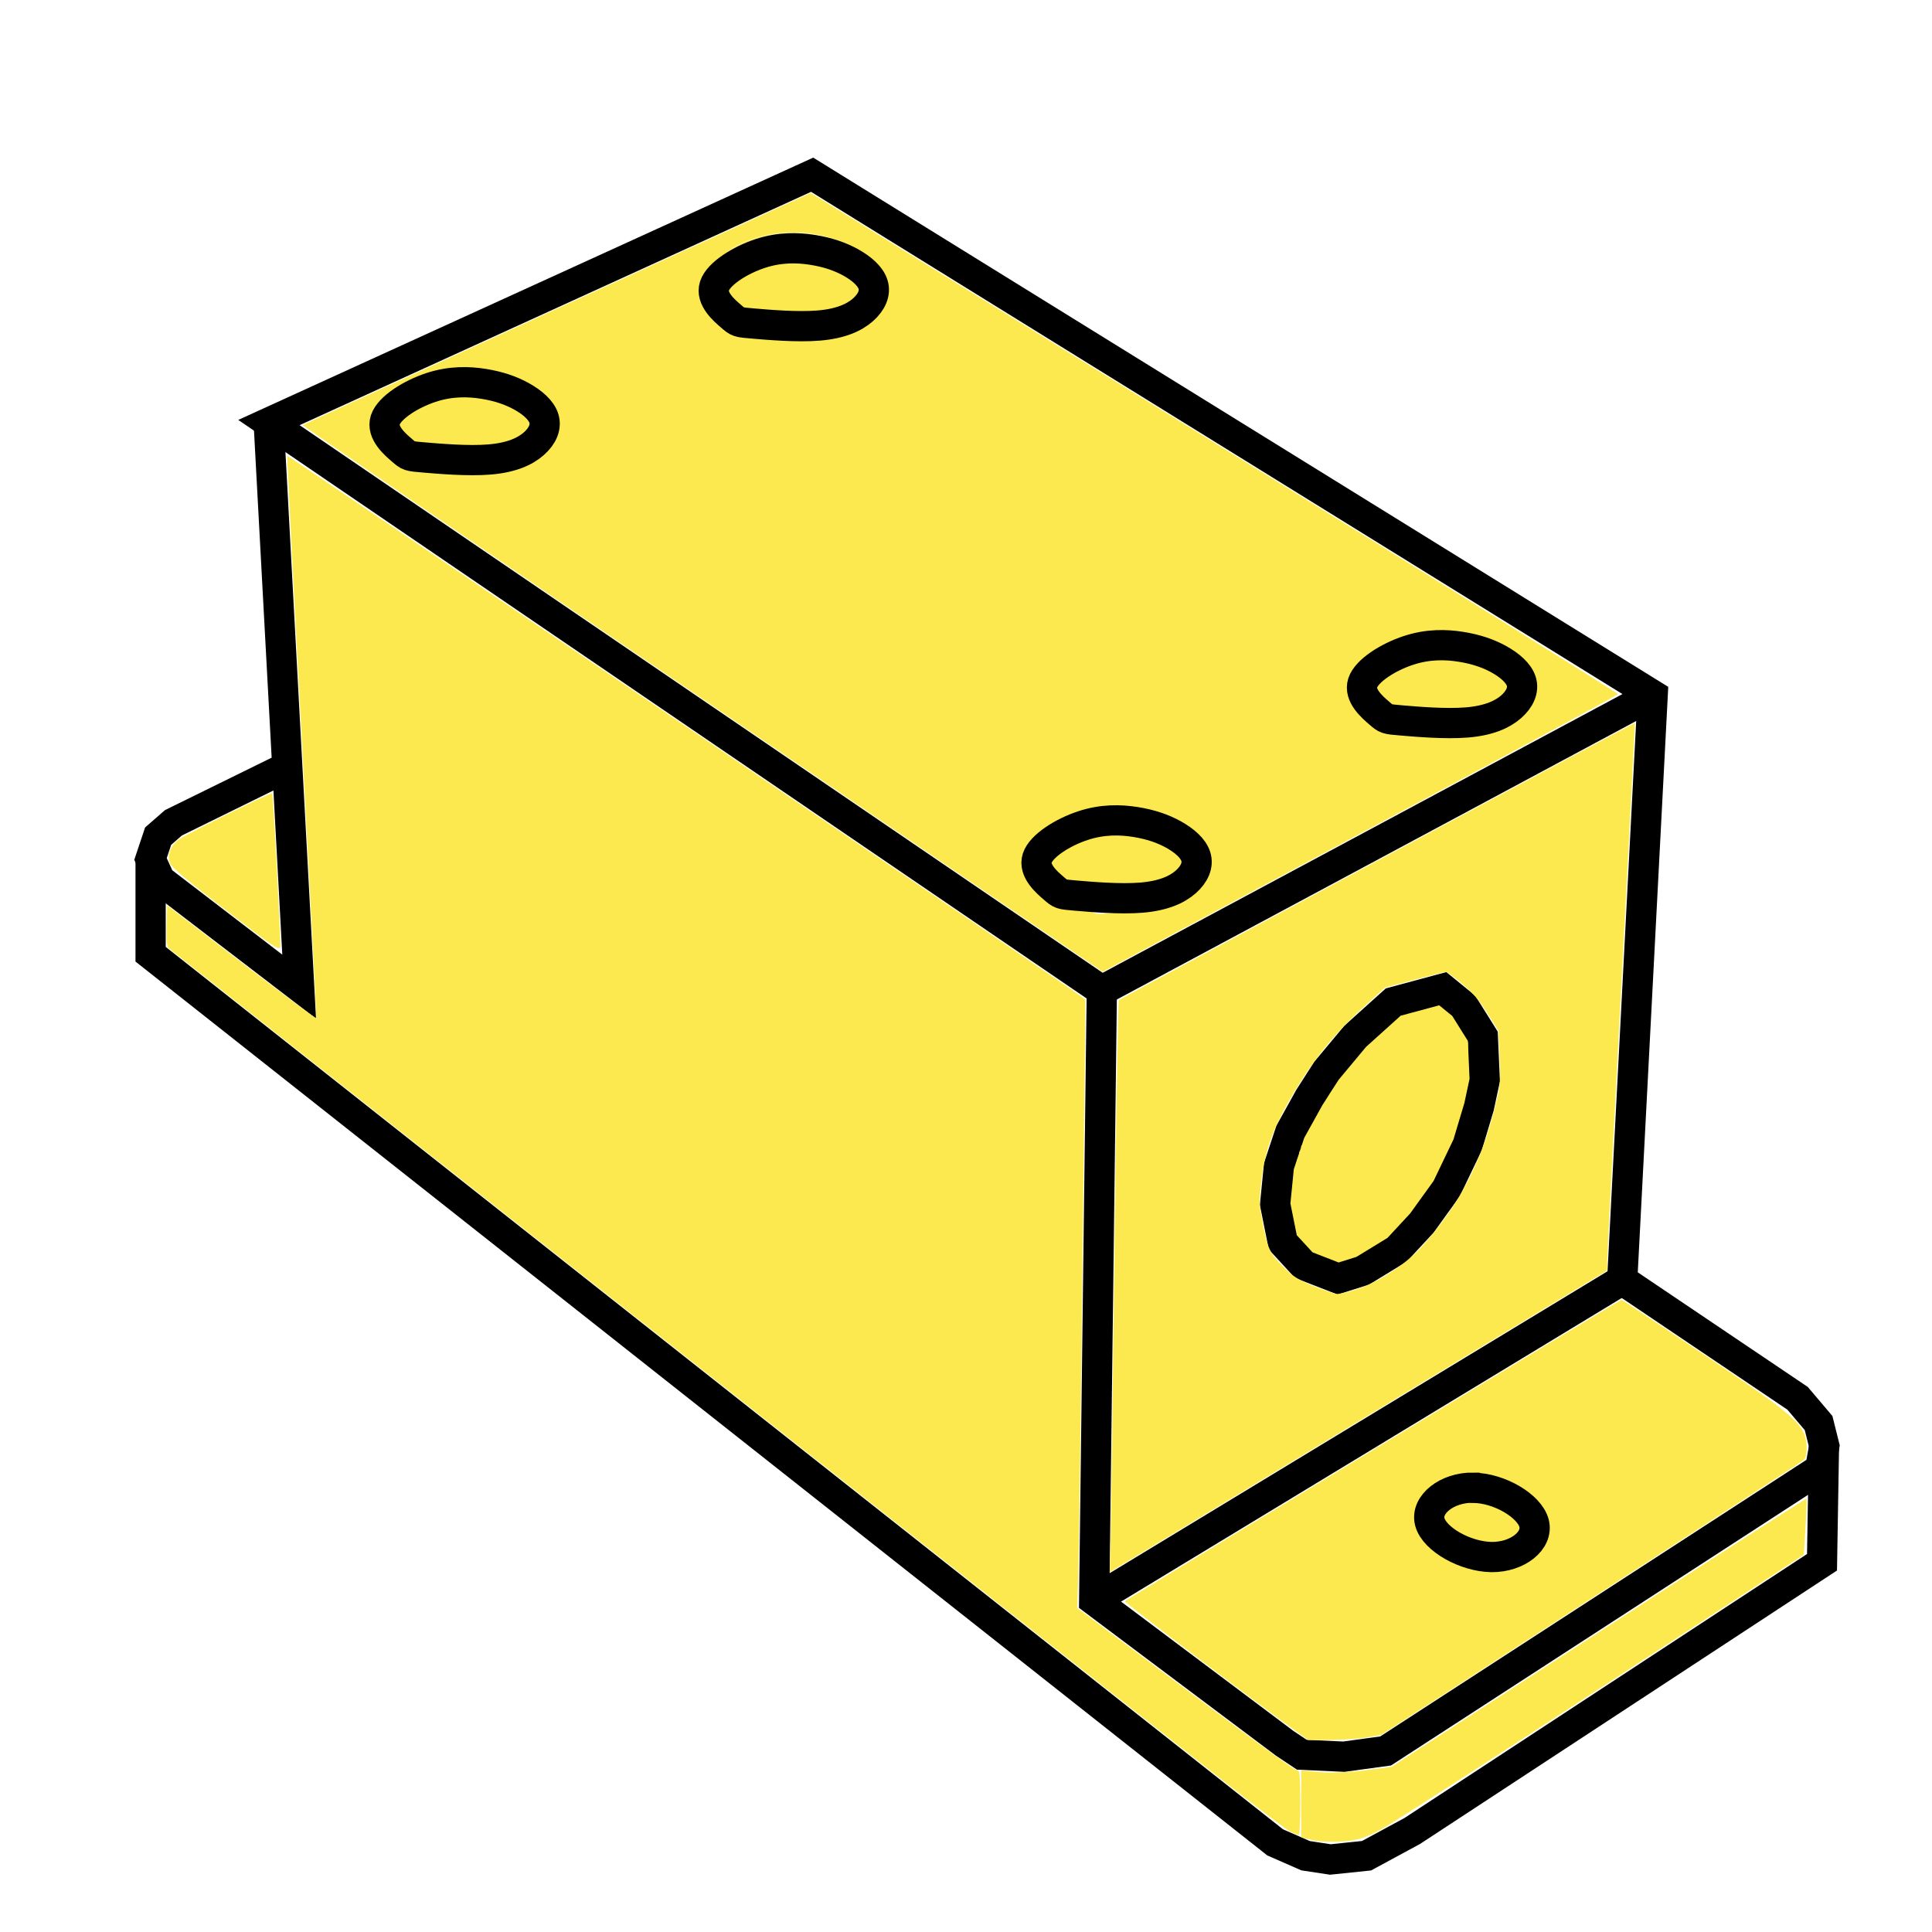
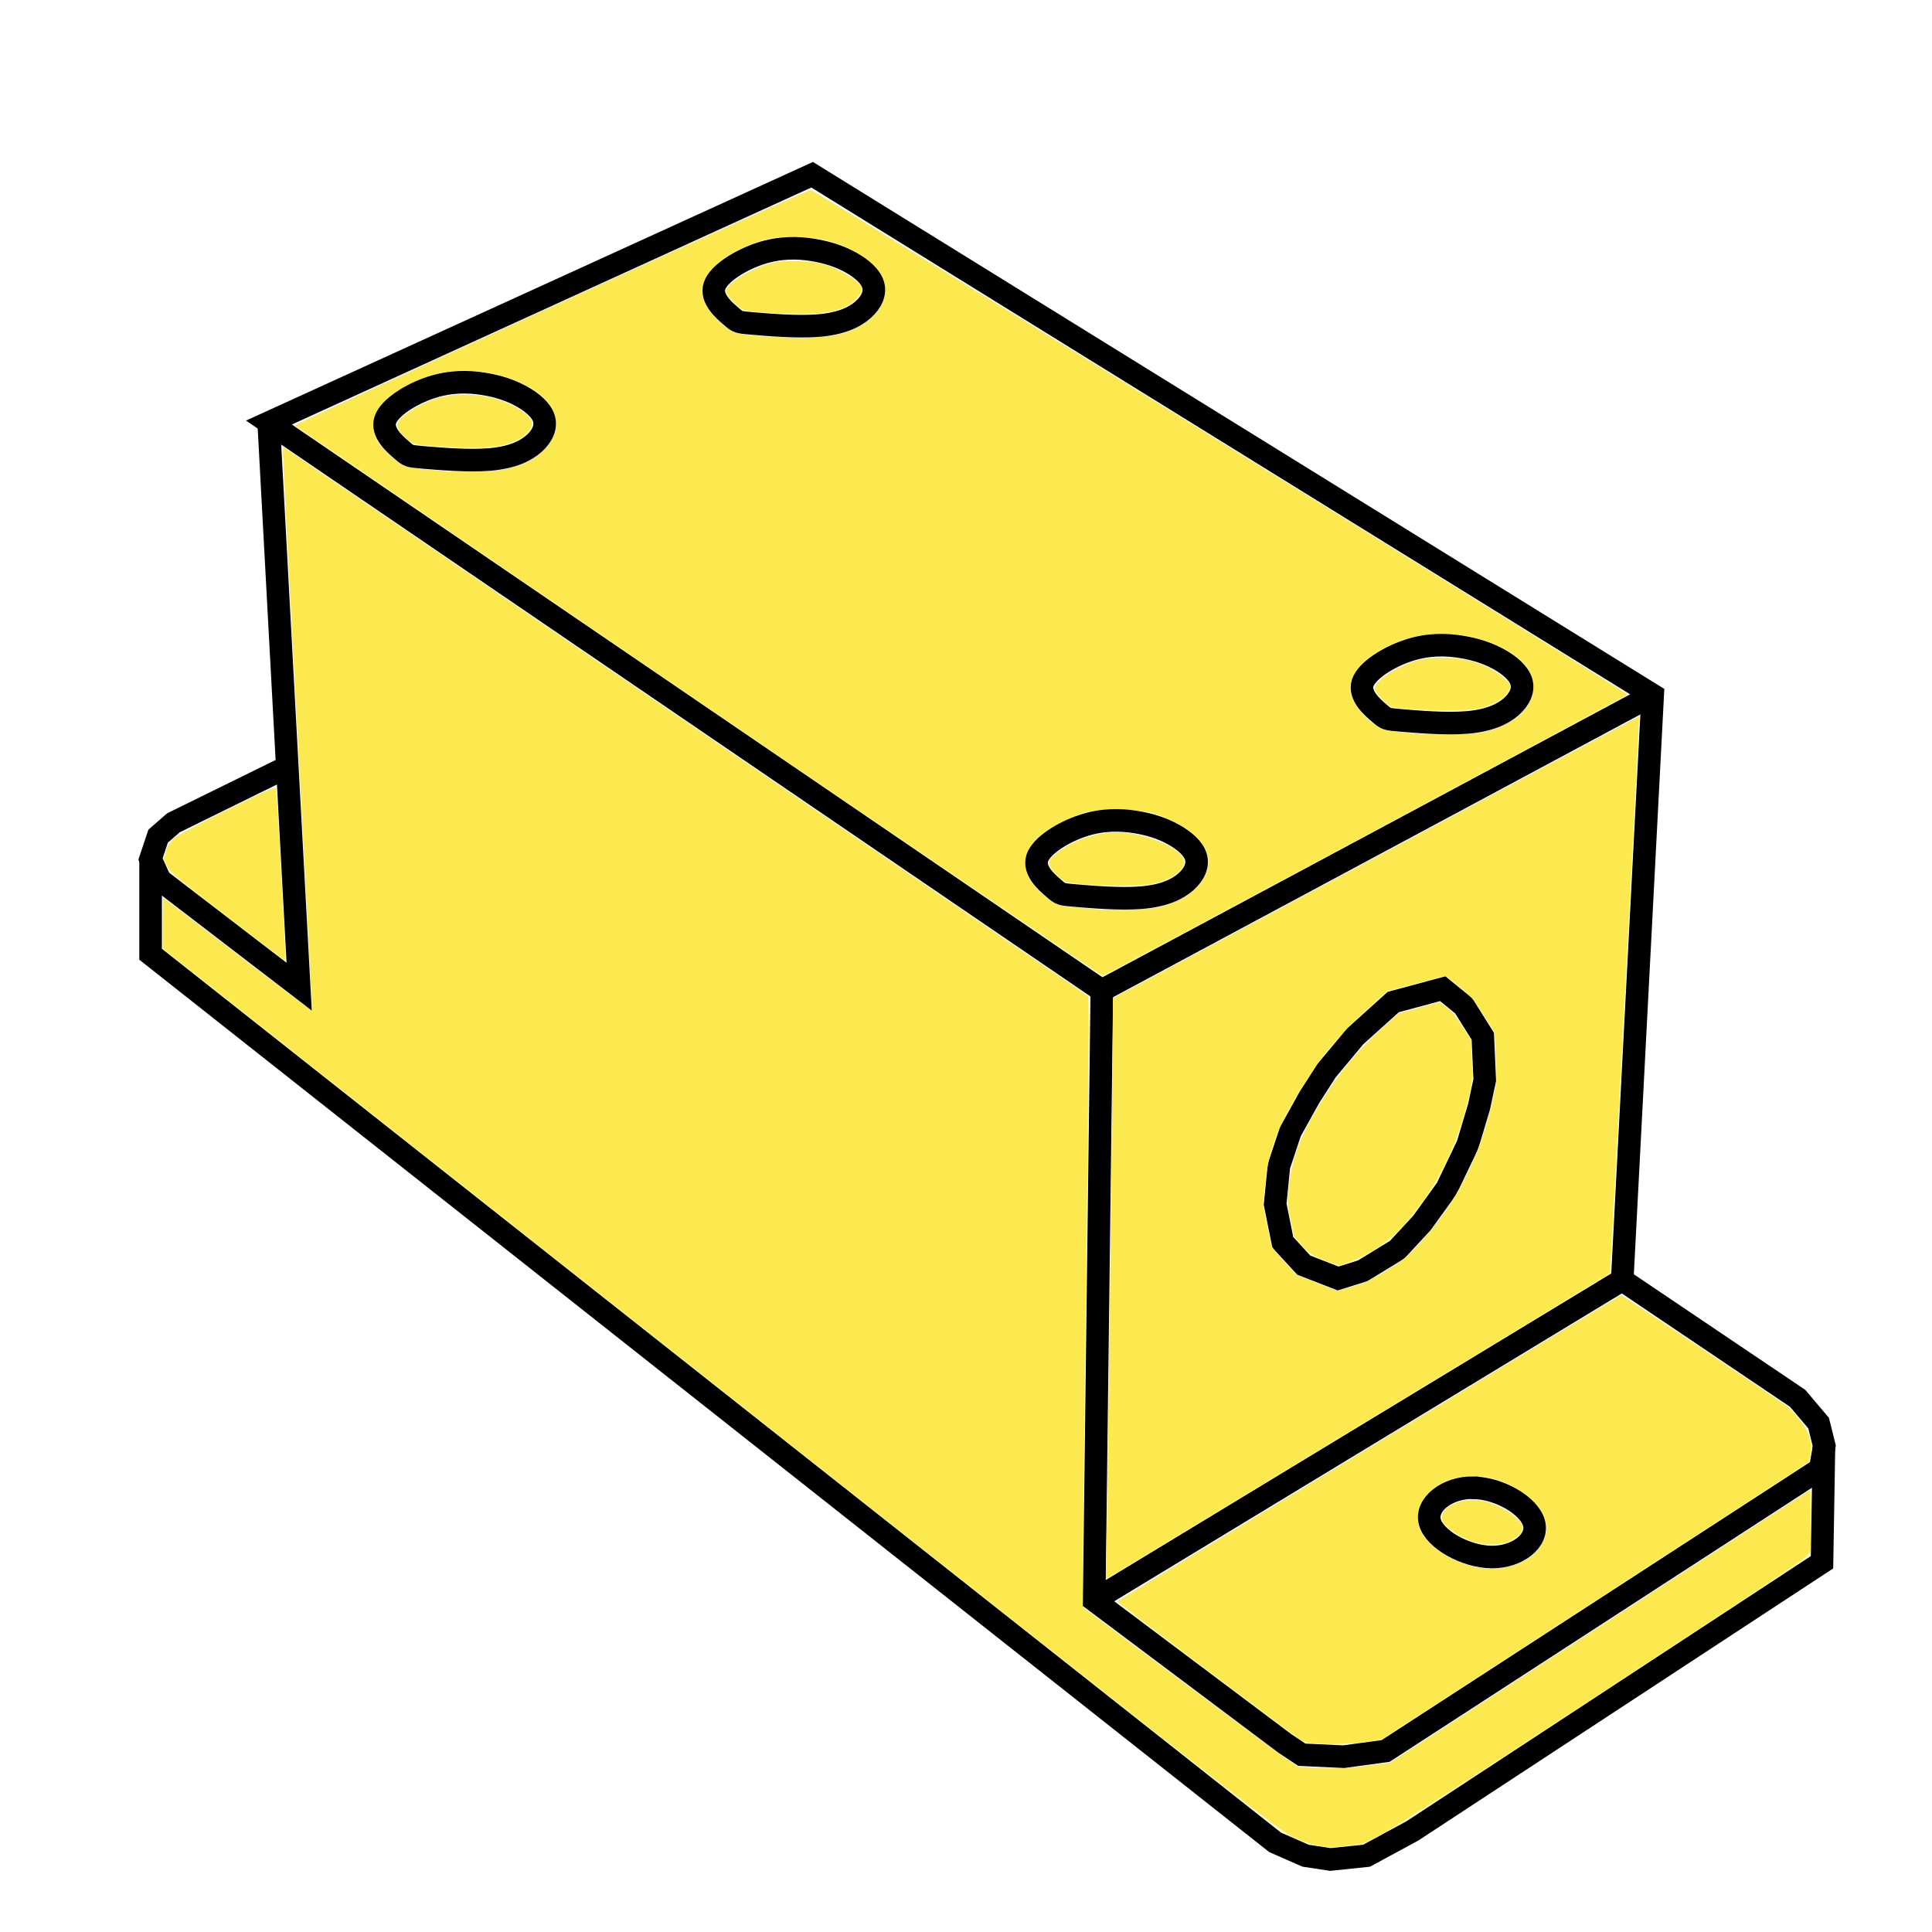
<svg xmlns="http://www.w3.org/2000/svg" width="16.933mm" height="16.933mm" viewBox="0 0 16.933 16.933" version="1.1" id="svg8">
  <defs id="defs2">
    </defs>
  <g id="layer1" transform="translate(0,-280.0666)">
-     <path style="fill:none;stroke:#000000;stroke-width:0.265px;stroke-linecap:butt;stroke-linejoin:miter;stroke-opacity:1" d="m 15.953,292.941 -3.809,2.472 -0.367,0.05 -0.367,-0.017 -0.15,-0.1 -1.67,-1.253 0.067,-5.345 -7.3,-4.978 4.761,-2.172 7.367,4.56 -0.267,5.128 1.537,1.036 0.184,0.217 0.05,0.2 z" id="path1114" />
-     <path style="fill:none;stroke:#000000;stroke-width:0.265px;stroke-linecap:butt;stroke-linejoin:miter;stroke-opacity:1" d="m 2.355,283.77 0.267,4.944 -1.219,-0.935 -0.084,-0.184 0.067,-0.2 0.134,-0.117 0.952,-0.468" id="path1116" />
-     <path style="fill:none;stroke:#000000;stroke-width:0.265px;stroke-linecap:butt;stroke-linejoin:miter;stroke-opacity:1" d="m 1.32,287.595 3e-7,0.835 9.856,7.784 0.267,0.117 0.217,0.033 0.317,-0.033 0.401,-0.217 3.591,-2.355 0.017,-1.019" id="path1118" />
-     <path style="fill:none;stroke:#000000;stroke-width:0.265px;stroke-linecap:butt;stroke-linejoin:miter;stroke-opacity:1" d="m 9.655,288.748 4.828,-2.589" id="path1120" />
-     <path style="fill:#ffff00;stroke:#000000;stroke-width:0.265px;stroke-linecap:butt;stroke-linejoin:miter;stroke-opacity:1" d="M 9.588,294.093 14.215,291.287" id="path1122" />
-     <ellipse style="fill:#fce94f;fill-opacity:1;stroke-width:0.28" id="path1124" cx="4.126" cy="283.812" rx="0.685" ry="0.376" />
-     <ellipse style="fill:#fce94f;fill-opacity:1;stroke-width:0.28" id="path1124-5" cx="9.772" cy="287.646" rx="0.685" ry="0.376" />
-     <ellipse style="fill:#fce94f;fill-opacity:1;stroke-width:0.28" id="path1124-8" cx="12.669" cy="286.066" rx="0.685" ry="0.376" />
-     <ellipse style="fill:#fce94f;fill-opacity:1;stroke-width:0.28" id="path1124-6" cx="6.949" cy="282.484" rx="0.685" ry="0.376" />
-     <path style="fill:#fce94f;stroke:#000000;stroke-width:0.265px;stroke-linecap:butt;stroke-linejoin:miter;stroke-opacity:1;fill-opacity:1" d="m 11.944,291.204 0.301,-0.184 0.217,-0.234 0.217,-0.301 0.184,-0.384 0.1,-0.334 0.05,-0.234 -0.017,-0.384 -0.167,-0.267 -0.184,-0.15 -0.434,0.117 -0.334,0.301 -0.251,0.301 -0.15,0.234 -0.167,0.301 -0.1,0.301 -0.033,0.334 0.067,0.334 0.184,0.2 0.301,0.117 z" id="path1163" />
-     <path style="fill:#fce94f;fill-opacity:1;stroke-width:0.063" d="M 42.756,60.684 C 42.635,60.626 41.541,59.796 40.326,58.839 35.657,55.162 5.661,31.479 5.584,31.409 5.525,31.356 5.508,31.15 5.521,30.664 l 0.018,-0.671 2.462,1.89 c 1.354,1.04 2.47,1.869 2.478,1.842 0.009,-0.026 -0.21,-4.223 -0.486,-9.325 -0.276,-5.102 -0.491,-9.288 -0.478,-9.302 0.023,-0.023 26.012,17.676 26.311,17.918 l 0.131,0.106 -0.104,9.117 c -0.057,5.015 -0.12,9.546 -0.138,10.071 l -0.034,0.954 3.332,2.494 c 3.448,2.581 3.877,2.891 3.991,2.891 0.045,0 0.068,0.353 0.068,1.073 0,0.59 -0.021,1.071 -0.047,1.069 -0.026,-0.002 -0.147,-0.051 -0.268,-0.109 z" id="path1165" transform="matrix(0.2645833,0,0,0.2645833,0,280.0666)" />
-     <path style="fill:#fce94f;fill-opacity:1;stroke-width:0.063" d="m 42.874,57.306 c -1.392,-1.002 -5.637,-4.226 -5.612,-4.263 0.033,-0.048 16.408,-9.987 16.454,-9.987 0.016,0 1.215,0.797 2.663,1.771 2.822,1.898 3.29,2.28 3.429,2.796 0.069,0.258 0.042,0.652 -0.051,0.74 -0.027,0.026 -3.189,2.085 -7.026,4.578 l -6.976,4.531 -0.474,0.081 c -0.26,0.044 -0.804,0.082 -1.209,0.084 l -0.735,0.003 z m 6.832,-5.815 C 50.14,51.386 50.307,51.302 50.569,51.055 c 0.384,-0.363 0.355,-0.854 -0.08,-1.351 -0.72,-0.823 -1.957,-0.92 -2.688,-0.212 -0.747,0.723 -0.413,1.688 0.701,2.029 0.249,0.076 0.821,0.062 1.204,-0.03 z" id="path1167" transform="matrix(0.2645833,0,0,0.2645833,0,280.0666)" />
-     <path style="fill:#fce94f;fill-opacity:1;stroke-width:0.063" d="m 36.794,50.676 c 0.017,-0.771 0.075,-5.024 0.128,-9.451 0.053,-4.427 0.117,-8.07 0.142,-8.095 0.046,-0.047 17.083,-9.197 17.094,-9.181 0.003,0.005 -0.201,3.944 -0.455,8.753 -0.253,4.809 -0.462,8.888 -0.464,9.065 l -0.003,0.321 -6.549,3.972 c -3.602,2.185 -7.309,4.433 -8.237,4.995 l -1.688,1.023 z m 8.071,-7.943 c 0.719,-0.213 1.688,-0.835 2.221,-1.425 1.313,-1.455 2.059,-2.935 2.526,-5.007 0.086,-0.382 0.098,-0.634 0.063,-1.318 l -0.044,-0.845 -0.363,-0.576 c -0.268,-0.426 -0.485,-0.679 -0.833,-0.971 -0.259,-0.217 -0.498,-0.395 -0.533,-0.396 -0.035,-6.31e-4 -0.503,0.116 -1.042,0.259 l -0.979,0.26 -0.705,0.641 c -1.097,0.997 -1.88,2.007 -2.633,3.398 -0.435,0.803 -0.669,1.536 -0.763,2.389 -0.076,0.688 -0.073,0.765 0.069,1.474 0.161,0.806 0.223,0.922 0.797,1.48 0.205,0.2 0.443,0.336 0.905,0.519 0.345,0.137 0.68,0.249 0.746,0.25 0.066,9.41e-4 0.321,-0.058 0.568,-0.131 z" id="path1169" transform="matrix(0.2645833,0,0,0.2645833,0,280.0666)" />
-     <path style="fill:#fce94f;fill-opacity:1;stroke-width:0.063" d="m 23.268,23.15 c -7.295,-4.973 -13.253,-9.053 -13.24,-9.067 0.013,-0.014 3.804,-1.75 8.426,-3.858 l 8.404,-3.833 13.377,8.278 c 7.358,4.553 13.371,8.299 13.363,8.325 -0.008,0.026 -3.594,1.967 -7.969,4.313 -4.375,2.346 -8.212,4.405 -8.527,4.575 l -0.572,0.309 z m 14.28,7.065 c 0.638,-0.023 1.231,-0.137 1.231,-0.237 0,-0.022 0.068,-0.058 0.152,-0.079 0.208,-0.052 0.72,-0.562 0.831,-0.827 0.112,-0.268 0.117,-0.651 0.012,-0.899 -0.093,-0.22 -0.457,-0.649 -0.55,-0.649 -0.036,0 -0.065,-0.027 -0.065,-0.061 0,-0.08 -0.892,-0.507 -1.06,-0.507 -0.072,0 -0.211,-0.031 -0.309,-0.069 -0.272,-0.105 -1.501,-0.082 -1.977,0.037 -0.406,0.102 -0.782,0.249 -0.912,0.357 -0.037,0.031 -0.19,0.142 -0.34,0.248 -0.484,0.34 -0.66,1.044 -0.392,1.569 0.139,0.272 0.652,0.744 0.87,0.802 0.078,0.02 0.142,0.059 0.142,0.085 0,0.049 0.622,0.191 0.835,0.191 0.066,0 0.105,-0.024 0.087,-0.053 -0.018,-0.029 0.348,-0.052 0.813,-0.05 0.465,0.001 0.831,0.025 0.814,0.053 -0.017,0.028 -0.372,0.05 -0.789,0.05 -0.462,0 -0.743,0.023 -0.721,0.06 0.02,0.033 0.171,0.047 0.335,0.032 0.164,-0.015 0.611,-0.039 0.993,-0.053 z m 11.689,-5.942 c 0.199,-0.052 0.391,-0.123 0.426,-0.158 0.035,-0.035 0.109,-0.063 0.165,-0.063 0.157,0 0.593,-0.348 0.787,-0.629 0.312,-0.45 0.208,-0.988 -0.293,-1.522 -0.204,-0.217 -1.005,-0.599 -1.474,-0.702 -0.583,-0.128 -1.685,-0.108 -2.178,0.04 -1.162,0.349 -1.617,0.881 -1.444,1.688 0.055,0.257 0.131,0.392 0.332,0.587 0.339,0.331 0.405,0.372 1.039,0.647 0.129,0.056 0.569,0.11 1.136,0.139 0.509,0.026 0.974,0.052 1.033,0.058 0.059,0.005 0.271,-0.033 0.47,-0.085 z M 16.65,15.532 c 0.497,-0.127 1.078,-0.423 1.32,-0.673 0.436,-0.449 0.46,-1.022 0.059,-1.434 -0.508,-0.523 -1.44,-0.782 -2.579,-0.717 -1.987,0.113 -3.065,1.232 -2.155,2.237 0.227,0.25 0.893,0.585 1.165,0.585 0.11,0 0.2,0.03 0.2,0.067 0,0.092 1.579,0.041 1.989,-0.064 z m 10.67,-4.96 c 0.506,-0.095 0.915,-0.229 0.915,-0.298 0,-0.026 0.044,-0.048 0.097,-0.048 0.053,0 0.221,-0.127 0.371,-0.282 C 29.178,9.455 29.152,8.999 28.62,8.501 28.241,8.147 27.916,7.979 27.305,7.823 26.1,7.515 24.596,7.806 23.957,8.472 c -0.648,0.676 -0.253,1.423 1.059,1.999 0.267,0.118 1.214,0.25 1.547,0.216 0.174,-0.018 0.515,-0.069 0.758,-0.115 z" id="path1171" transform="matrix(0.2645833,0,0,0.2645833,0,280.0666)" />
-     <path style="fill:#fce94f;fill-opacity:1;stroke-width:0.063" d="M 7.489,30.154 C 6.235,29.193 5.691,28.738 5.636,28.605 c -0.108,-0.261 0.006,-0.582 0.283,-0.793 0.207,-0.158 3.061,-1.57 3.098,-1.533 0.032,0.032 0.288,4.897 0.267,5.07 -0.019,0.157 -0.12,0.09 -1.795,-1.194 z" id="path1173" transform="matrix(0.2645833,0,0,0.2645833,0,280.0666)" />
-     <path style="fill:#fce94f;fill-opacity:1;stroke-width:0.063" d="m 47.167,38.774 c -0.186,-0.128 -0.353,-0.247 -0.37,-0.264 -0.1,-0.1 -0.631,-0.442 -0.686,-0.442 -0.036,0 -0.088,-0.036 -0.116,-0.081 -0.028,-0.044 -0.11,-0.108 -0.182,-0.142 -0.239,-0.111 -1.853,-1.323 -1.855,-1.392 -0.007,-0.226 1.06,-1.507 1.867,-2.242 0.568,-0.517 0.62,-0.549 1.115,-0.682 0.286,-0.077 0.566,-0.153 0.623,-0.169 0.155,-0.045 0.48,0.263 0.789,0.745 l 0.275,0.43 v 0.666 c 0,0.366 -0.032,0.799 -0.07,0.962 -0.195,0.825 -0.485,1.684 -0.754,2.234 l -0.299,0.612 z" id="path1177" transform="matrix(0.2645833,0,0,0.2645833,0,280.0666)" />
-     <path style="fill:#fce94f;fill-opacity:1;stroke-width:0.063" d="m 43.926,41.628 c -0.229,-0.091 -0.491,-0.263 -0.667,-0.436 -0.271,-0.267 -0.297,-0.321 -0.394,-0.836 -0.152,-0.81 -0.011,-1.801 0.376,-2.644 l 0.092,-0.2 0.201,0.105 c 0.11,0.058 0.223,0.14 0.251,0.184 0.028,0.043 0.089,0.079 0.137,0.079 0.047,0 0.096,0.021 0.107,0.047 0.012,0.026 0.192,0.161 0.4,0.3 0.208,0.139 0.407,0.275 0.442,0.302 0.396,0.311 1.215,0.866 1.277,0.866 0.044,0 0.08,0.029 0.08,0.065 0,0.036 0.071,0.092 0.158,0.125 0.087,0.033 0.158,0.089 0.158,0.125 0,0.036 0.039,0.065 0.087,0.065 0.048,0 0.119,0.038 0.158,0.085 0.117,0.141 -0.7,1.031 -1.275,1.389 -0.849,0.529 -1.079,0.584 -1.588,0.381 z" id="path1179" transform="matrix(0.2645833,0,0,0.2645833,0,280.0666)" />
-     <path style="fill:#fce94f;fill-opacity:1;stroke-width:0.063" d="m 46.797,39.913 c 0,-0.056 -0.523,-0.46 -0.947,-0.731 -0.156,-0.1 -0.605,-0.413 -0.998,-0.695 -0.392,-0.282 -0.762,-0.542 -0.821,-0.577 -0.254,-0.152 -0.644,-0.429 -0.644,-0.457 0,-0.064 0.41,-0.773 0.447,-0.773 0.021,0 0.104,0.057 0.184,0.126 0.08,0.069 0.172,0.126 0.204,0.126 0.032,0 0.095,0.036 0.14,0.079 0.045,0.043 0.147,0.122 0.226,0.174 0.079,0.052 0.443,0.315 0.81,0.584 0.367,0.269 0.703,0.489 0.748,0.489 0.045,0 0.082,0.029 0.082,0.065 0,0.036 0.071,0.092 0.158,0.125 0.087,0.033 0.158,0.089 0.158,0.125 0,0.036 0.029,0.065 0.064,0.065 0.035,0 0.174,0.078 0.308,0.174 0.134,0.095 0.301,0.213 0.37,0.261 0.122,0.085 0.118,0.098 -0.155,0.489 -0.273,0.391 -0.334,0.455 -0.334,0.352 z" id="path1181" transform="matrix(0.2645833,0,0,0.2645833,0,280.0666)" />
-     <path style="fill:#fce94f;fill-opacity:1;stroke-width:0.063" d="m 44.145,41.673 c -0.593,-0.19 -1.091,-0.639 -1.197,-1.08 -0.091,-0.379 -0.179,-1.263 -0.126,-1.263 0.038,0 0.121,-0.496 0.145,-0.868 0.005,-0.078 0.034,-0.142 0.063,-0.142 0.03,0 0.038,-0.043 0.018,-0.095 -0.02,-0.052 -0.006,-0.095 0.032,-0.095 0.037,0 0.052,-0.043 0.032,-0.095 -0.02,-0.052 -0.012,-0.095 0.017,-0.095 0.029,0 0.089,-0.085 0.132,-0.189 0.043,-0.104 0.092,-0.189 0.108,-0.189 0.068,0 0.397,0.22 0.397,0.266 0,0.027 0.031,0.05 0.069,0.05 0.038,0 0.443,0.266 0.9,0.591 0.759,0.54 1.467,1.024 1.873,1.28 0.557,0.353 -0.436,-0.38 -1.689,-1.246 -0.807,-0.558 -1.468,-1.043 -1.468,-1.079 0,-0.094 0.339,-0.682 0.393,-0.682 0.046,-6.5e-5 0.514,0.317 1.911,1.298 0.417,0.292 0.952,0.661 1.189,0.818 l 0.431,0.287 -0.115,0.181 c -0.064,0.099 -0.306,0.424 -0.54,0.721 -0.836,1.065 -2.01,1.806 -2.574,1.626 z" id="path1183" transform="matrix(0.2645833,0,0,0.2645833,0,280.0666)" />
-     <path style="fill:#fce94f;fill-opacity:1;stroke-width:0.063" d="m 47.365,39.142 c 0,-0.035 -0.234,-0.22 -0.521,-0.413 -0.286,-0.193 -0.819,-0.561 -1.184,-0.818 -0.587,-0.414 -1.608,-1.122 -1.794,-1.245 -0.048,-0.032 -0.048,-0.064 6.6e-5,-0.113 0.048,-0.048 0.184,0.026 0.473,0.257 0.223,0.179 0.675,0.512 1.005,0.741 0.33,0.229 0.614,0.435 0.631,0.458 0.017,0.023 0.12,0.087 0.228,0.142 0.441,0.226 1.28,0.875 1.246,0.964 -0.04,0.104 -0.084,0.118 -0.084,0.027 z" id="path1185" transform="matrix(0.2645833,0,0,0.2645833,0,280.0666)" />
-     <path style="fill:#fce94f;fill-opacity:1;stroke-width:0.089" d="m 43.483,60.955 -0.379,-0.09 v -1.111 -1.111 l 0.619,0.058 c 0.356,0.033 0.992,0.008 1.496,-0.058 l 0.876,-0.115 6.863,-4.455 c 3.775,-2.45 6.873,-4.443 6.884,-4.428 0.012,0.015 -0.003,0.438 -0.033,0.941 l -0.054,0.914 -6.652,4.358 c -3.658,2.397 -6.955,4.524 -7.327,4.726 -0.55,0.3 -0.789,0.377 -1.295,0.415 -0.341,0.026 -0.791,0.006 -0.999,-0.043 z" id="path1187" transform="matrix(0.2645833,0,0,0.2645833,0,280.0666)" />
-     <path style="fill:none;stroke:#000000;stroke-width:0.265px;stroke-linecap:butt;stroke-linejoin:miter;stroke-opacity:1" d="m 3.566,284.056 c -0.06,-0.051 -0.18,-0.154 -0.145,-0.264 0.036,-0.11 0.227,-0.228 0.4,-0.285 0.173,-0.057 0.329,-0.053 0.461,-0.032 0.132,0.021 0.24,0.058 0.334,0.11 0.093,0.052 0.172,0.119 0.195,0.193 0.023,0.074 -0.011,0.154 -0.088,0.222 -0.077,0.068 -0.197,0.122 -0.387,0.138 -0.19,0.016 -0.449,-0.007 -0.579,-0.018 -0.13,-0.011 -0.13,-0.011 -0.19,-0.063 z" id="path29" transform="translate(-0.04429406,-0.04429409)" />
-     <path style="fill:none;stroke:#000000;stroke-width:0.265px;stroke-linecap:butt;stroke-linejoin:miter;stroke-opacity:1" d="m 3.566,284.056 c -0.06,-0.051 -0.18,-0.154 -0.145,-0.264 0.036,-0.11 0.227,-0.228 0.4,-0.285 0.173,-0.057 0.329,-0.053 0.461,-0.032 0.132,0.021 0.24,0.058 0.334,0.11 0.093,0.052 0.172,0.119 0.195,0.193 0.023,0.074 -0.011,0.154 -0.088,0.222 -0.077,0.068 -0.197,0.122 -0.387,0.138 -0.19,0.016 -0.449,-0.007 -0.579,-0.018 -0.13,-0.011 -0.13,-0.011 -0.19,-0.063 z" id="path29-3" transform="translate(5.669736,3.795904)" />
-     <path style="fill:none;stroke:#000000;stroke-width:0.265px;stroke-linecap:butt;stroke-linejoin:miter;stroke-opacity:1" d="m 3.566,284.056 c -0.06,-0.051 -0.18,-0.154 -0.145,-0.264 0.036,-0.11 0.227,-0.228 0.4,-0.285 0.173,-0.057 0.329,-0.053 0.461,-0.032 0.132,0.021 0.24,0.058 0.334,0.11 0.093,0.052 0.172,0.119 0.195,0.193 0.023,0.074 -0.011,0.154 -0.088,0.222 -0.077,0.068 -0.197,0.122 -0.387,0.138 -0.19,0.016 -0.449,-0.007 -0.579,-0.018 -0.13,-0.011 -0.13,-0.011 -0.19,-0.063 z" id="path29-1" transform="translate(2.840821,-1.218186)" />
-     <path style="fill:none;stroke:#000000;stroke-width:0.265px;stroke-linecap:butt;stroke-linejoin:miter;stroke-opacity:1" d="m 3.566,284.056 c -0.06,-0.051 -0.18,-0.154 -0.145,-0.264 0.036,-0.11 0.227,-0.228 0.4,-0.285 0.173,-0.057 0.329,-0.053 0.461,-0.032 0.132,0.021 0.24,0.058 0.334,0.11 0.093,0.052 0.172,0.119 0.195,0.193 0.023,0.074 -0.011,0.154 -0.088,0.222 -0.077,0.068 -0.197,0.122 -0.387,0.138 -0.19,0.016 -0.449,-0.007 -0.579,-0.018 -0.13,-0.011 -0.13,-0.011 -0.19,-0.063 z" id="path29-7" transform="translate(8.522275,2.260376)" />
-     <path style="fill:#fce94f;stroke:#000000;stroke-width:0.265px;stroke-linecap:butt;stroke-linejoin:miter;stroke-opacity:1;fill-opacity:1" d="m 12.908,293.126 c -0.228,-0.003 -0.42,0.148 -0.379,0.301 0.041,0.152 0.312,0.304 0.541,0.307 0.228,0.002 0.412,-0.145 0.372,-0.297 -0.04,-0.152 -0.305,-0.308 -0.533,-0.31 z" id="path67" transform="translate(0.00295294,-0.02067057)" />
+     <path style="opacity:1;fill:#fce94f;fill-opacity:1;fill-rule:nonzero;stroke:none;stroke-width:0.748;stroke-miterlimit:4;stroke-dasharray:none;stroke-opacity:1" d="M 43.707,61.146 C 43.46,61.106 43.187,61.017 42.871,60.873 42.407,60.663 42.195,60.497 23.896,46.041 L 5.39,31.422 v -0.839 c 0,-0.461 0.008,-0.839 0.019,-0.839 0.01,0 1.12,0.845 2.466,1.878 1.346,1.033 2.453,1.86 2.46,1.838 0.007,-0.022 -0.209,-4.147 -0.481,-9.166 -0.272,-5.019 -0.488,-9.207 -0.481,-9.307 l 0.013,-0.181 13.304,9.077 c 7.317,4.992 13.327,9.091 13.355,9.11 0.038,0.025 0.019,2.548 -0.076,10.122 -0.07,5.549 -0.113,10.101 -0.096,10.117 0.137,0.121 6.535,4.894 6.795,5.069 l 0.335,0.225 0.759,0.031 c 0.652,0.026 0.866,0.017 1.518,-0.07 l 0.759,-0.101 6.964,-4.52 6.964,-4.52 0.013,0.97 c 0.007,0.533 0.002,1.03 -0.012,1.104 -0.023,0.122 -0.639,0.536 -6.709,4.515 -4.393,2.879 -6.928,4.513 -7.395,4.766 -0.699,0.379 -0.717,0.386 -1.138,0.43 -0.235,0.024 -0.478,0.051 -0.54,0.06 -0.061,0.009 -0.276,-0.011 -0.478,-0.044 z" id="path843" transform="matrix(0.2645833,0,0,0.2645833,0,280.0666)" />
+     <path style="opacity:1;fill:#fce94f;fill-opacity:1;fill-rule:nonzero;stroke:none;stroke-width:0.748;stroke-miterlimit:4;stroke-dasharray:none;stroke-opacity:1" d="M 23.14,23.228 C 15.801,18.221 9.781,14.108 9.762,14.089 9.723,14.047 26.725,6.285 26.855,6.285 c 0.081,0 27.063,16.67 27.059,16.719 -0.002,0.027 -17.306,9.304 -17.38,9.318 -0.028,0.005 -6.056,-4.087 -13.395,-9.094 z m 15.353,6.79 c 0.521,-0.137 0.88,-0.334 1.159,-0.635 0.698,-0.754 0.404,-1.598 -0.754,-2.161 -0.668,-0.325 -0.992,-0.393 -1.878,-0.396 -0.9,-0.003 -1.097,0.039 -1.83,0.396 -0.83,0.404 -1.228,0.847 -1.228,1.369 0,0.34 0.158,0.638 0.518,0.974 0.413,0.386 0.531,0.435 1.183,0.491 0.305,0.026 0.625,0.056 0.711,0.066 0.086,0.01 0.518,0.011 0.96,0.004 0.642,-0.011 0.875,-0.032 1.161,-0.107 z m 10.795,-5.802 c 0.917,-0.244 1.504,-0.81 1.504,-1.45 0,-0.457 -0.212,-0.789 -0.721,-1.128 -0.622,-0.414 -1.437,-0.641 -2.3,-0.642 -0.785,-9.24e-4 -1.443,0.179 -2.116,0.579 -0.664,0.394 -0.987,0.873 -0.915,1.354 0.04,0.266 0.301,0.658 0.624,0.936 0.383,0.33 0.4,0.334 1.768,0.451 0.11,0.009 0.562,0.011 1.004,0.004 0.642,-0.01 0.874,-0.031 1.152,-0.106 z M 16.882,15.507 c 0.508,-0.133 0.796,-0.279 1.075,-0.543 0.337,-0.319 0.486,-0.631 0.46,-0.967 -0.024,-0.323 -0.13,-0.544 -0.378,-0.792 -0.747,-0.747 -2.343,-1.118 -3.564,-0.83 -0.524,0.124 -1.3,0.506 -1.638,0.807 -0.339,0.302 -0.501,0.628 -0.474,0.95 0.011,0.129 0.058,0.314 0.105,0.412 0.111,0.234 0.658,0.772 0.888,0.874 0.111,0.049 0.397,0.099 0.739,0.128 0.307,0.027 0.638,0.056 0.737,0.066 0.098,0.009 0.52,0.011 0.938,0.003 0.59,-0.011 0.838,-0.035 1.112,-0.107 z m 10.37,-4.355 c 1.168,-0.079 2.067,-0.754 2.067,-1.551 0,-0.188 -0.03,-0.321 -0.11,-0.477 -0.239,-0.471 -0.947,-0.926 -1.79,-1.149 -0.583,-0.154 -1.557,-0.174 -2.051,-0.042 -1.274,0.341 -2.175,1.092 -2.111,1.759 0.031,0.318 0.198,0.607 0.535,0.925 0.383,0.361 0.491,0.415 0.942,0.47 0.465,0.057 1.686,0.121 1.951,0.103 0.11,-0.008 0.366,-0.025 0.567,-0.039 z" id="path847" transform="matrix(0.2645833,0,0,0.2645833,0,280.0666)" />
+     <path style="opacity:1;fill:#fce94f;fill-opacity:1;fill-rule:nonzero;stroke:none;stroke-width:0.748;stroke-miterlimit:4;stroke-dasharray:none;stroke-opacity:1" d="m 35.904,29.293 c -0.246,-0.021 -0.493,-0.049 -0.55,-0.062 -0.13,-0.031 -0.485,-0.355 -0.571,-0.522 -0.084,-0.163 -0.038,-0.25 0.255,-0.481 0.564,-0.446 1.484,-0.719 2.183,-0.649 1.002,0.101 2.009,0.594 2.009,0.983 0,0.268 -0.476,0.592 -1.05,0.714 -0.347,0.073 -1.512,0.082 -2.276,0.017 z" id="path849" transform="matrix(0.2645833,0,0,0.2645833,0,280.0666)" />
+     <path style="opacity:1;fill:#fce94f;fill-opacity:1;fill-rule:nonzero;stroke:none;stroke-width:0.748;stroke-miterlimit:4;stroke-dasharray:none;stroke-opacity:1" d="m 46.685,23.489 c -0.258,-0.021 -0.509,-0.048 -0.559,-0.059 -0.127,-0.029 -0.553,-0.457 -0.586,-0.59 -0.043,-0.17 0.27,-0.46 0.762,-0.706 0.559,-0.28 0.874,-0.353 1.498,-0.349 0.599,0.004 1.051,0.105 1.545,0.347 0.309,0.151 0.687,0.49 0.687,0.614 0,0.032 -0.048,0.129 -0.108,0.216 -0.137,0.202 -0.557,0.428 -0.952,0.511 -0.338,0.072 -1.505,0.079 -2.289,0.015 z" id="path851" transform="matrix(0.2645833,0,0,0.2645833,0,280.0666)" />
+     <path style="opacity:1;fill:#fce94f;fill-opacity:1;fill-rule:nonzero;stroke:none;stroke-width:0.748;stroke-miterlimit:4;stroke-dasharray:none;stroke-opacity:1" d="m 25.546,10.366 c -0.977,-0.072 -0.944,-0.062 -1.235,-0.354 -0.163,-0.163 -0.26,-0.298 -0.26,-0.361 0,-0.272 0.883,-0.807 1.582,-0.959 0.418,-0.091 1.176,-0.067 1.61,0.049 0.581,0.156 1.317,0.621 1.317,0.832 0,0.113 -0.192,0.361 -0.377,0.487 -0.46,0.312 -1.265,0.405 -2.636,0.305 z" id="path853" transform="matrix(0.2645833,0,0,0.2645833,0,280.0666)" />
+     <path style="opacity:1;fill:#fce94f;fill-opacity:1;fill-rule:nonzero;stroke:none;stroke-width:0.748;stroke-miterlimit:4;stroke-dasharray:none;stroke-opacity:1" d="m 14.274,14.773 c -0.531,-0.047 -0.567,-0.057 -0.741,-0.197 -0.232,-0.187 -0.375,-0.38 -0.375,-0.507 0,-0.218 0.642,-0.655 1.262,-0.86 0.968,-0.32 2.358,-0.079 3.01,0.522 0.263,0.242 0.262,0.382 -0.004,0.637 -0.219,0.21 -0.544,0.35 -0.974,0.42 -0.354,0.057 -1.449,0.05 -2.178,-0.015 z" id="path855" transform="matrix(0.2645833,0,0,0.2645833,0,280.0666)" />
+     <path style="opacity:1;fill:#fce94f;fill-opacity:1;fill-rule:nonzero;stroke:none;stroke-width:0.748;stroke-miterlimit:4;stroke-dasharray:none;stroke-opacity:1" d="M 7.513,30.349 C 5.79,29.022 5.631,28.888 5.529,28.681 l -0.11,-0.225 0.082,-0.271 c 0.067,-0.221 0.12,-0.302 0.285,-0.438 0.113,-0.093 0.895,-0.507 1.767,-0.937 1.352,-0.666 1.568,-0.76 1.593,-0.692 0.024,0.065 0.311,5.272 0.307,5.581 -6.981e-4,0.055 -0.016,0.099 -0.035,0.097 -0.018,-0.002 -0.876,-0.653 -1.907,-1.446 z" id="path857" transform="matrix(0.2645833,0,0,0.2645833,0,280.0666)" />
+     <path style="opacity:1;fill:#fce94f;fill-opacity:1;fill-rule:nonzero;stroke:none;stroke-width:0.748;stroke-miterlimit:4;stroke-dasharray:none;stroke-opacity:1" d="M 43.872,41.744 C 43.438,41.573 43.384,41.537 43.136,41.263 l -0.268,-0.296 -0.116,-0.551 c -0.115,-0.542 -0.115,-0.56 -0.056,-1.135 0.08,-0.768 0.277,-1.373 0.699,-2.147 0.697,-1.278 1.402,-2.188 2.381,-3.071 l 0.555,-0.5 0.679,-0.188 0.679,-0.188 0.244,0.192 c 0.17,0.134 0.327,0.325 0.519,0.63 l 0.275,0.438 0.03,0.652 c 0.026,0.569 0.018,0.706 -0.064,1.076 -0.396,1.793 -1.139,3.263 -2.27,4.485 -0.529,0.572 -1.214,0.995 -2.037,1.257 -0.025,0.008 -0.256,-0.069 -0.513,-0.171 z" id="path859" transform="matrix(0.2645833,0,0,0.2645833,0,280.0666)" />
+     <path style="opacity:1;fill:#fce94f;fill-opacity:1;fill-rule:nonzero;stroke:none;stroke-width:0.748;stroke-miterlimit:4;stroke-dasharray:none;stroke-opacity:1" d="m 43.474,57.748 c -0.15,-0.01 -0.295,-0.052 -0.379,-0.11 -0.519,-0.355 -6.097,-4.564 -6.087,-4.594 0.011,-0.033 16.621,-10.125 16.694,-10.143 0.032,-0.008 5.336,3.548 5.53,3.708 0.066,0.055 0.236,0.24 0.376,0.412 0.322,0.394 0.439,0.768 0.362,1.162 l -0.048,0.245 -7.089,4.602 -7.089,4.602 -0.589,0.076 c -0.544,0.07 -1.075,0.083 -1.68,0.041 z m 6.432,-5.835 c 0.533,-0.113 0.941,-0.38 1.155,-0.756 0.175,-0.306 0.205,-0.537 0.111,-0.859 -0.155,-0.534 -0.962,-1.144 -1.764,-1.332 -0.758,-0.178 -1.54,-0.019 -2.013,0.409 -0.303,0.273 -0.42,0.52 -0.42,0.883 0,0.26 0.021,0.347 0.121,0.519 0.379,0.644 1.404,1.174 2.312,1.194 0.11,0.003 0.334,-0.024 0.497,-0.058 z" id="path861" transform="matrix(0.2645833,0,0,0.2645833,0,280.0666)" />
+     <path style="opacity:1;fill:#fce94f;fill-opacity:1;fill-rule:nonzero;stroke:none;stroke-width:0.748;stroke-miterlimit:4;stroke-dasharray:none;stroke-opacity:1" d="m 48.926,51.107 c -0.579,-0.162 -1.17,-0.584 -1.17,-0.834 0,-0.376 0.659,-0.668 1.289,-0.572 0.599,0.092 1.389,0.608 1.389,0.907 0,0.137 -0.161,0.308 -0.407,0.435 -0.25,0.128 -0.764,0.158 -1.101,0.063 z" id="path863" transform="matrix(0.2645833,0,0,0.2645833,0,280.0666)" />
+     <path style="fill:none;stroke:#000000;stroke-width:0.198;stroke-linecap:butt;stroke-linejoin:miter;stroke-opacity:1;stroke-miterlimit:4;stroke-dasharray:none" d="m 15.953,292.941 -3.809,2.472 -0.367,0.05 -0.367,-0.017 -0.15,-0.1 -1.67,-1.253 0.067,-5.345 -7.3,-4.978 4.761,-2.172 7.367,4.56 -0.267,5.128 1.537,1.036 0.184,0.217 0.05,0.2 z" id="path1114" />
+     <path style="fill:none;stroke:#000000;stroke-width:0.198;stroke-linecap:butt;stroke-linejoin:miter;stroke-opacity:1;stroke-miterlimit:4;stroke-dasharray:none" d="m 2.355,283.77 0.267,4.944 -1.219,-0.935 -0.084,-0.184 0.067,-0.2 0.134,-0.117 0.952,-0.468" id="path1116" />
+     <path style="fill:none;stroke:#000000;stroke-width:0.198;stroke-linecap:butt;stroke-linejoin:miter;stroke-opacity:1;stroke-miterlimit:4;stroke-dasharray:none" d="m 1.32,287.595 3e-7,0.835 9.856,7.784 0.267,0.117 0.217,0.033 0.317,-0.033 0.401,-0.217 3.591,-2.355 0.017,-1.019" id="path1118" />
+     <path style="fill:none;stroke:#000000;stroke-width:0.198;stroke-linecap:butt;stroke-linejoin:miter;stroke-opacity:1;stroke-miterlimit:4;stroke-dasharray:none" d="m 9.655,288.748 4.828,-2.589" id="path1120" />
+     <path style="fill:#ffff00;stroke:#000000;stroke-width:0.198;stroke-linecap:butt;stroke-linejoin:miter;stroke-opacity:1;stroke-miterlimit:4;stroke-dasharray:none" d="M 9.588,294.093 14.215,291.287" id="path1122" />
+     <path style="fill:none;stroke:#000000;stroke-width:0.198;stroke-linecap:butt;stroke-linejoin:miter;stroke-opacity:1;fill-opacity:1;stroke-miterlimit:4;stroke-dasharray:none" d="m 11.944,291.204 0.301,-0.184 0.217,-0.234 0.217,-0.301 0.184,-0.384 0.1,-0.334 0.05,-0.234 -0.017,-0.384 -0.167,-0.267 -0.184,-0.15 -0.434,0.117 -0.334,0.301 -0.251,0.301 -0.15,0.234 -0.167,0.301 -0.1,0.301 -0.033,0.334 0.067,0.334 0.184,0.2 0.301,0.117 z" id="path1163" />
+     <path style="fill:none;stroke:#000000;stroke-width:0.198;stroke-linecap:butt;stroke-linejoin:miter;stroke-opacity:1;stroke-miterlimit:4;stroke-dasharray:none" d="m 3.566,284.056 c -0.06,-0.051 -0.18,-0.154 -0.145,-0.264 0.036,-0.11 0.227,-0.228 0.4,-0.285 0.173,-0.057 0.329,-0.053 0.461,-0.032 0.132,0.021 0.24,0.058 0.334,0.11 0.093,0.052 0.172,0.119 0.195,0.193 0.023,0.074 -0.011,0.154 -0.088,0.222 -0.077,0.068 -0.197,0.122 -0.387,0.138 -0.19,0.016 -0.449,-0.007 -0.579,-0.018 -0.13,-0.011 -0.13,-0.011 -0.19,-0.063 z" id="path29" transform="translate(-0.04429406,-0.04429409)" />
+     <path style="fill:none;stroke:#000000;stroke-width:0.198;stroke-linecap:butt;stroke-linejoin:miter;stroke-opacity:1;stroke-miterlimit:4;stroke-dasharray:none" d="m 3.566,284.056 c -0.06,-0.051 -0.18,-0.154 -0.145,-0.264 0.036,-0.11 0.227,-0.228 0.4,-0.285 0.173,-0.057 0.329,-0.053 0.461,-0.032 0.132,0.021 0.24,0.058 0.334,0.11 0.093,0.052 0.172,0.119 0.195,0.193 0.023,0.074 -0.011,0.154 -0.088,0.222 -0.077,0.068 -0.197,0.122 -0.387,0.138 -0.19,0.016 -0.449,-0.007 -0.579,-0.018 -0.13,-0.011 -0.13,-0.011 -0.19,-0.063 z" id="path29-3" transform="translate(5.669736,3.795904)" />
+     <path style="fill:none;stroke:#000000;stroke-width:0.198;stroke-linecap:butt;stroke-linejoin:miter;stroke-opacity:1;stroke-miterlimit:4;stroke-dasharray:none" d="m 3.566,284.056 c -0.06,-0.051 -0.18,-0.154 -0.145,-0.264 0.036,-0.11 0.227,-0.228 0.4,-0.285 0.173,-0.057 0.329,-0.053 0.461,-0.032 0.132,0.021 0.24,0.058 0.334,0.11 0.093,0.052 0.172,0.119 0.195,0.193 0.023,0.074 -0.011,0.154 -0.088,0.222 -0.077,0.068 -0.197,0.122 -0.387,0.138 -0.19,0.016 -0.449,-0.007 -0.579,-0.018 -0.13,-0.011 -0.13,-0.011 -0.19,-0.063 z" id="path29-1" transform="translate(2.840821,-1.218186)" />
+     <path style="fill:none;stroke:#000000;stroke-width:0.198;stroke-linecap:butt;stroke-linejoin:miter;stroke-opacity:1;stroke-miterlimit:4;stroke-dasharray:none" d="m 3.566,284.056 c -0.06,-0.051 -0.18,-0.154 -0.145,-0.264 0.036,-0.11 0.227,-0.228 0.4,-0.285 0.173,-0.057 0.329,-0.053 0.461,-0.032 0.132,0.021 0.24,0.058 0.334,0.11 0.093,0.052 0.172,0.119 0.195,0.193 0.023,0.074 -0.011,0.154 -0.088,0.222 -0.077,0.068 -0.197,0.122 -0.387,0.138 -0.19,0.016 -0.449,-0.007 -0.579,-0.018 -0.13,-0.011 -0.13,-0.011 -0.19,-0.063 z" id="path29-7" transform="translate(8.522275,2.260376)" />
+     <path style="fill:none;stroke:#000000;stroke-width:0.198;stroke-linecap:butt;stroke-linejoin:miter;stroke-opacity:1;fill-opacity:1;stroke-miterlimit:4;stroke-dasharray:none" d="m 12.908,293.126 c -0.228,-0.003 -0.42,0.148 -0.379,0.301 0.041,0.152 0.312,0.304 0.541,0.307 0.228,0.002 0.412,-0.145 0.372,-0.297 -0.04,-0.152 -0.305,-0.308 -0.533,-0.31 z" id="path67" transform="translate(0.00295294,-0.02067057)" />
+     <path style="opacity:1;fill:#fce94f;fill-opacity:1;fill-rule:nonzero;stroke:none;stroke-width:0.748;stroke-miterlimit:4;stroke-dasharray:none;stroke-opacity:1" d="m 36.661,50.656 c 0.043,-2.43 0.203,-15.599 0.203,-16.671 v -0.922 l 8.712,-4.673 c 4.792,-2.57 8.717,-4.668 8.722,-4.661 0.016,0.02 -0.952,18.433 -0.97,18.451 -0.018,0.018 -16.137,9.796 -16.479,9.997 l -0.216,0.127 z m 8.468,-8.143 c 0.09,-0.025 0.443,-0.217 0.786,-0.426 0.545,-0.334 0.676,-0.438 1.047,-0.837 1.275,-1.372 2.071,-2.934 2.512,-4.933 0.107,-0.483 0.11,-0.539 0.072,-1.309 l -0.039,-0.805 -0.169,-0.276 c -0.487,-0.794 -0.553,-0.877 -0.984,-1.234 -0.238,-0.197 -0.455,-0.359 -0.481,-0.36 -0.026,-5e-4 -0.47,0.112 -0.986,0.25 l -0.938,0.251 -0.675,0.609 c -1.078,0.972 -1.753,1.834 -2.539,3.238 -0.502,0.898 -0.723,1.571 -0.821,2.505 l -0.075,0.714 0.124,0.625 c 0.068,0.344 0.134,0.668 0.146,0.72 0.012,0.052 0.203,0.294 0.423,0.536 l 0.4,0.44 0.683,0.271 0.683,0.271 0.335,-0.103 c 0.184,-0.057 0.408,-0.124 0.498,-0.148 z" id="path845" transform="matrix(0.2645833,0,0,0.2645833,0,280.0666)" />
  </g>
</svg>
